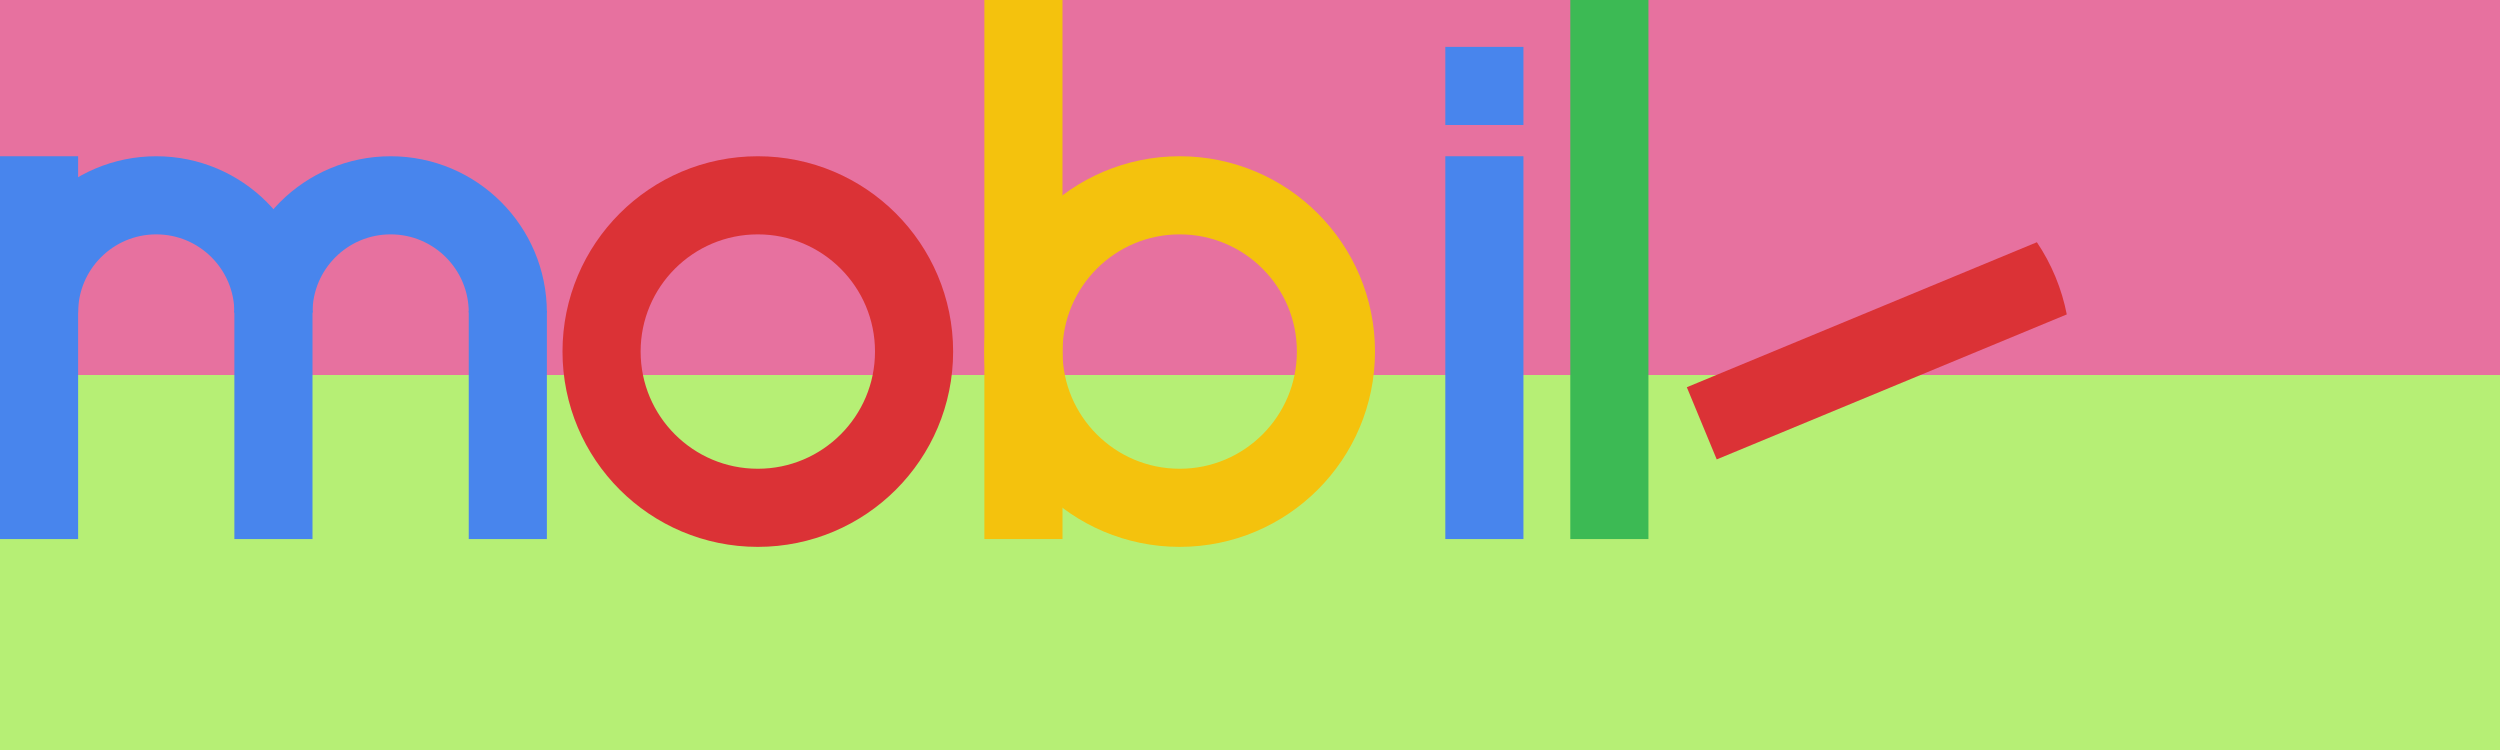
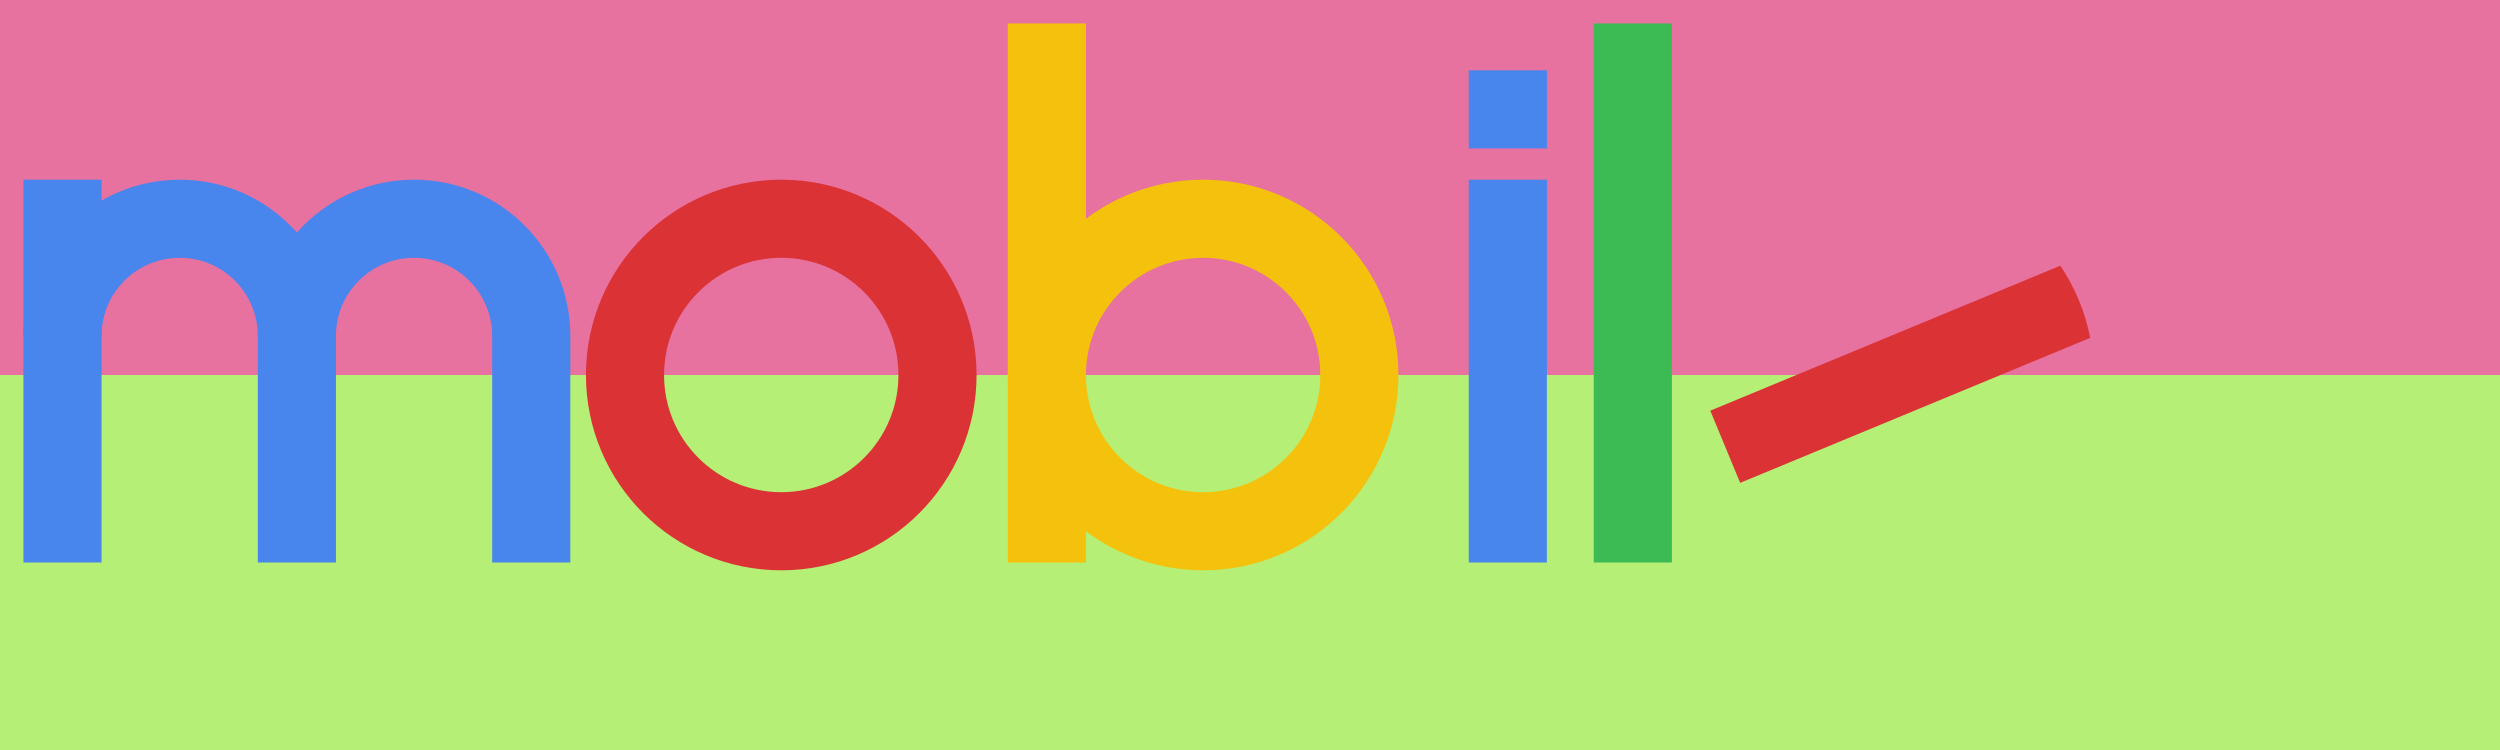
<svg xmlns="http://www.w3.org/2000/svg" width="1600" height="480" viewbox="0 0 1600 480">
  <defs>
    <clipPath id="e">
      <polygon points="1340 240 1215 240 1340 365 1090 365 1090 115 1340 115 z" />
    </clipPath>
    <clipPath id="e2">
      <circle cx="1215" cy="240" r="125" />
    </clipPath>
    <clipPath id="m">
      <rect x="0" y="0" width="400" height="215" />
    </clipPath>
  </defs>
  <rect x="0" y="0" width="1600" height="400" fill="#E7719F" />
  <rect x="0" y="240" width="1600" height="400" fill="#B6EF75" />
-   <g transform="translate(-15 -15)">
+   <g>
    <rect x="15" y="115" width="50" height="245" fill="#4885ED" />
    <rect x="165" y="214" width="50" height="146" fill="#4885ED" />
    <rect x="315" y="214" width="50" height="146" fill="#4885ED" />
    <circle cx="115" cy="215" r="75" fill="none" stroke="#4885ED" stroke-width="50" clip-path="url(#m)" />
    <circle cx="265" cy="215" r="75" fill="none" stroke="#4885ED" stroke-width="50" clip-path="url(#m)" />
    <circle cx="500" cy="240" r="100" fill="none" stroke="#DB3236" stroke-width="50" />
    <circle cx="770" cy="240" r="100" fill="none" stroke="#F4C20D" stroke-width="50" />
    <rect x="645" y="15" width="50" height="345" fill="#F4C20D" />
    <rect x="940" y="115" width="50" height="245" fill="#4885ED" />
    <rect x="940" y="45" width="50" height="50" fill="#4885ED" />
    <rect x="1020" y="15" width="50" height="345" fill="#3CBA54" />
    <g transform="rotate(-22.5 1215 240)">
      <rect x="1095" y="215" width="245" height="50" fill="#DB3236" clip-path="url(#e2)" />
      <circle cx="1215" cy="240" r="100" fill="none" stroke="#DB3236" stroke-width="50" clip-path="url(#e)" />
    </g>
  </g>
</svg>
